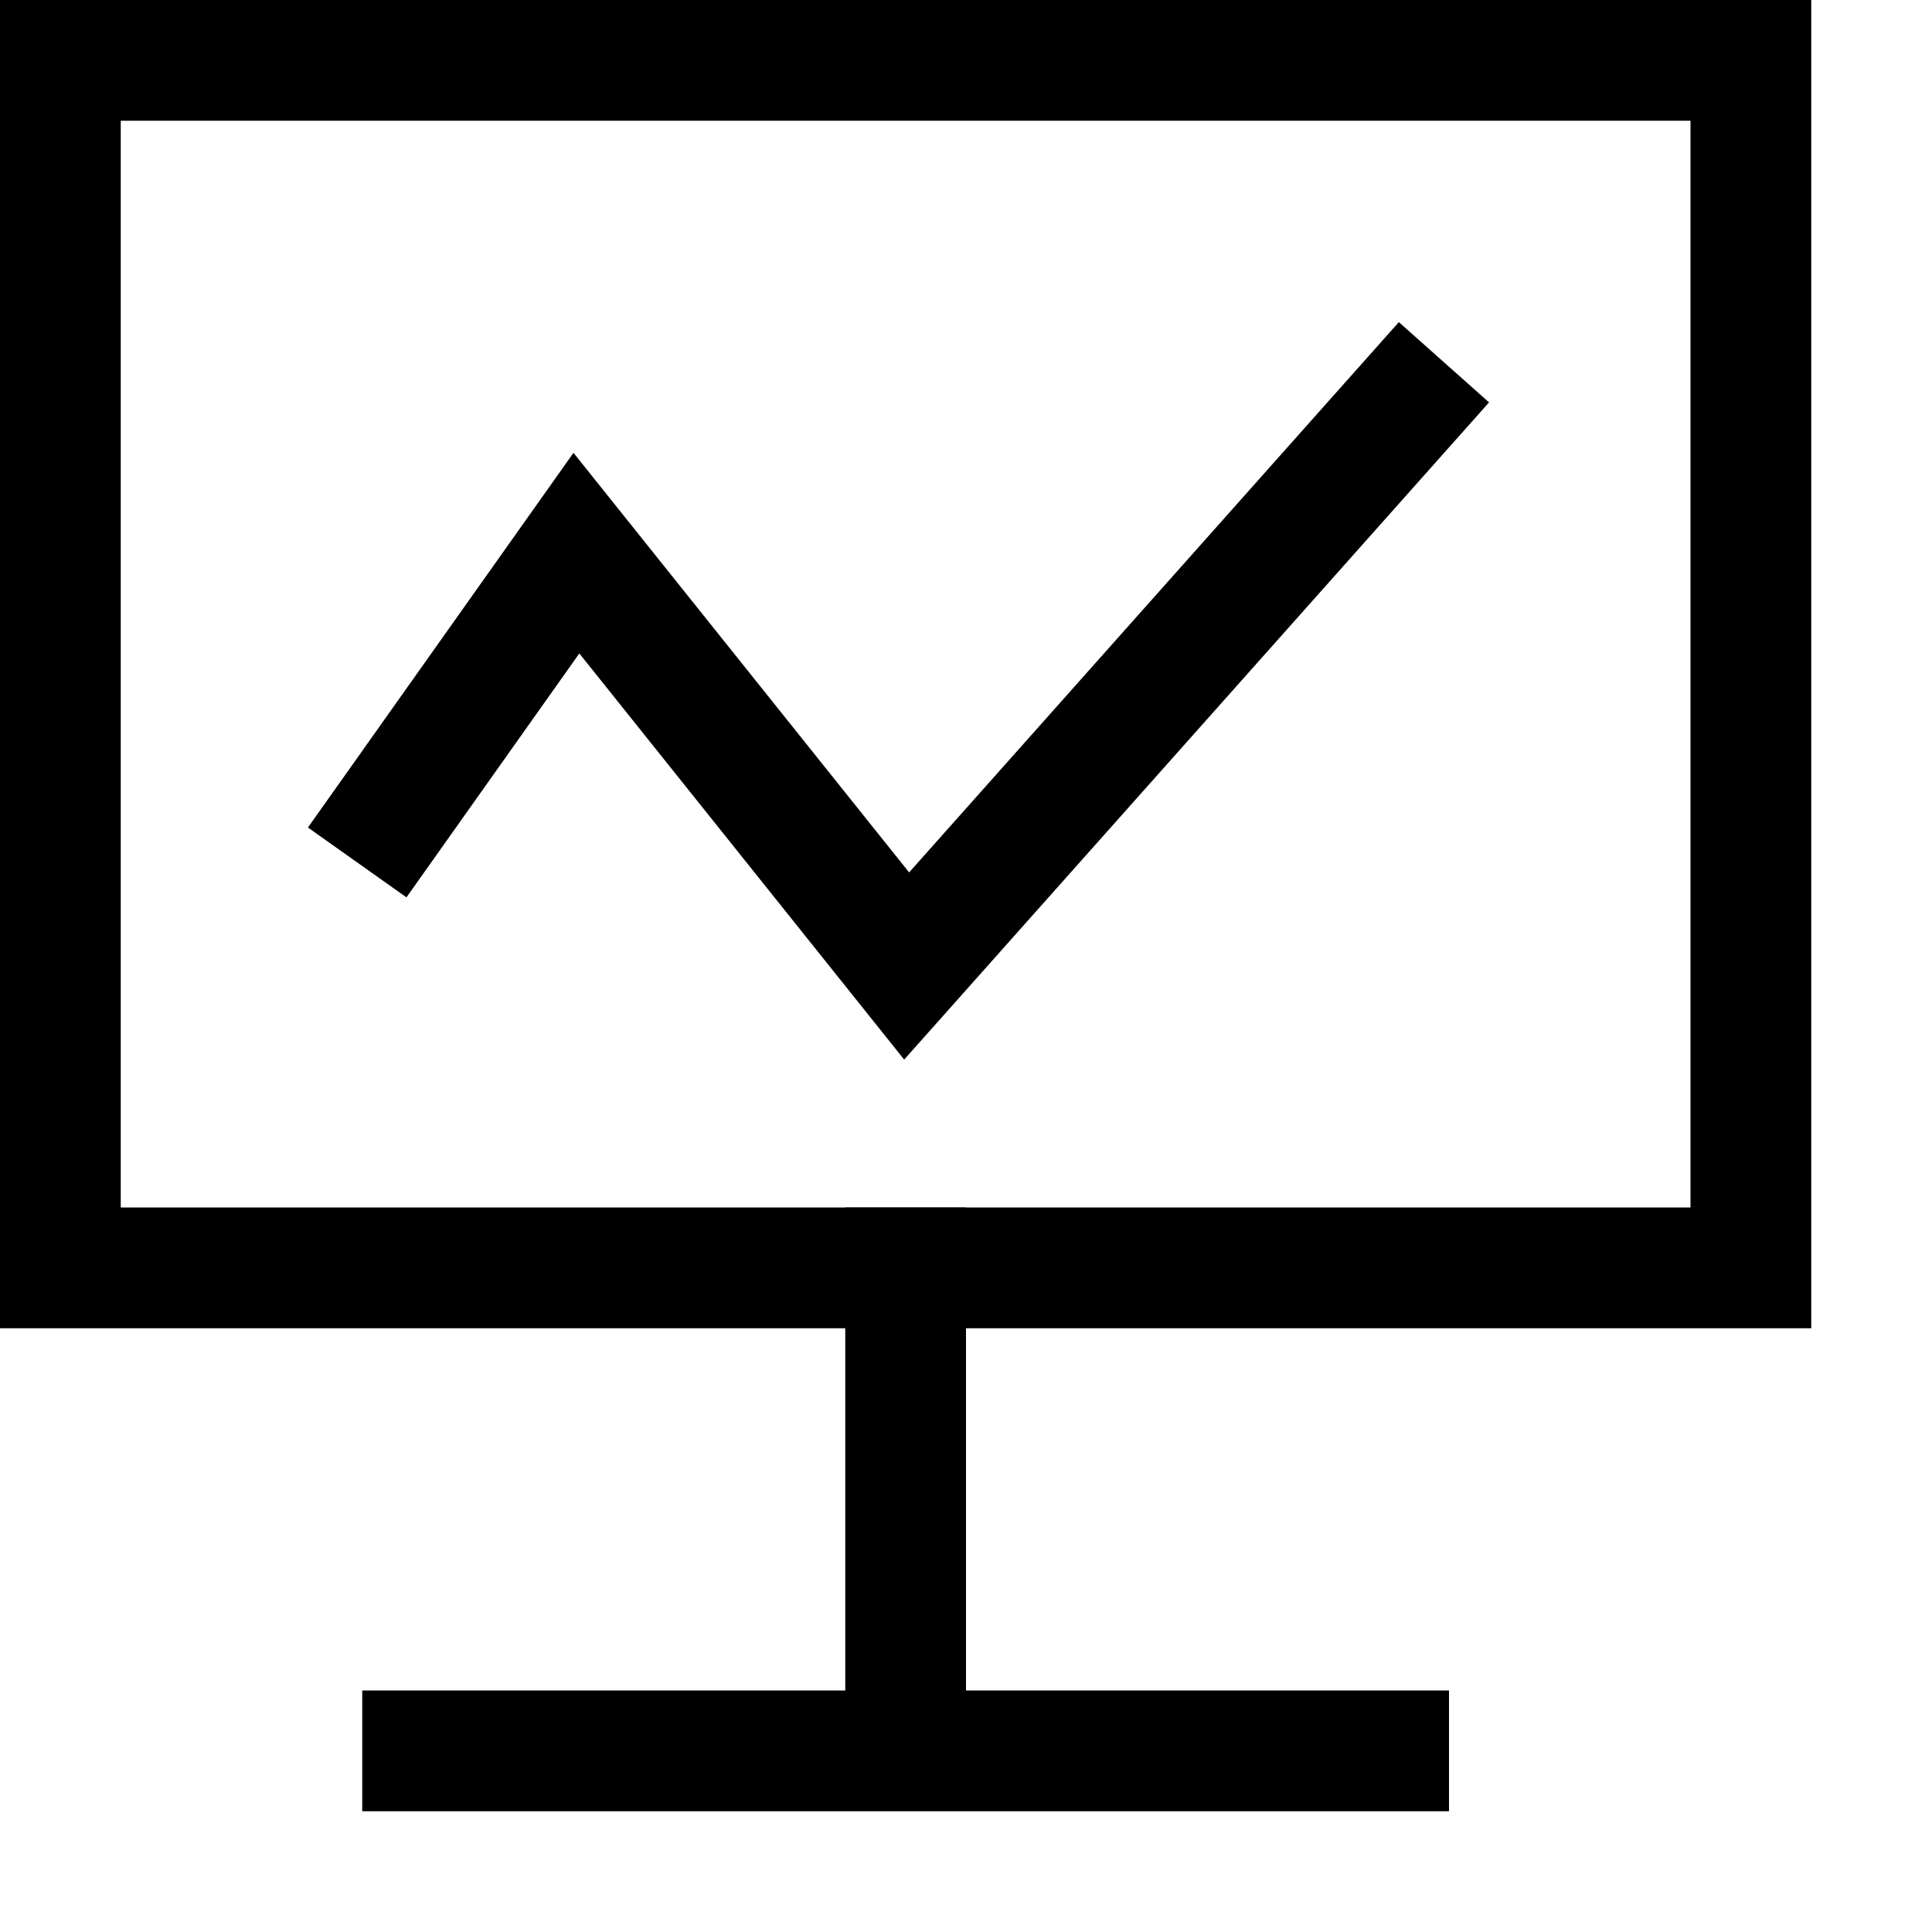
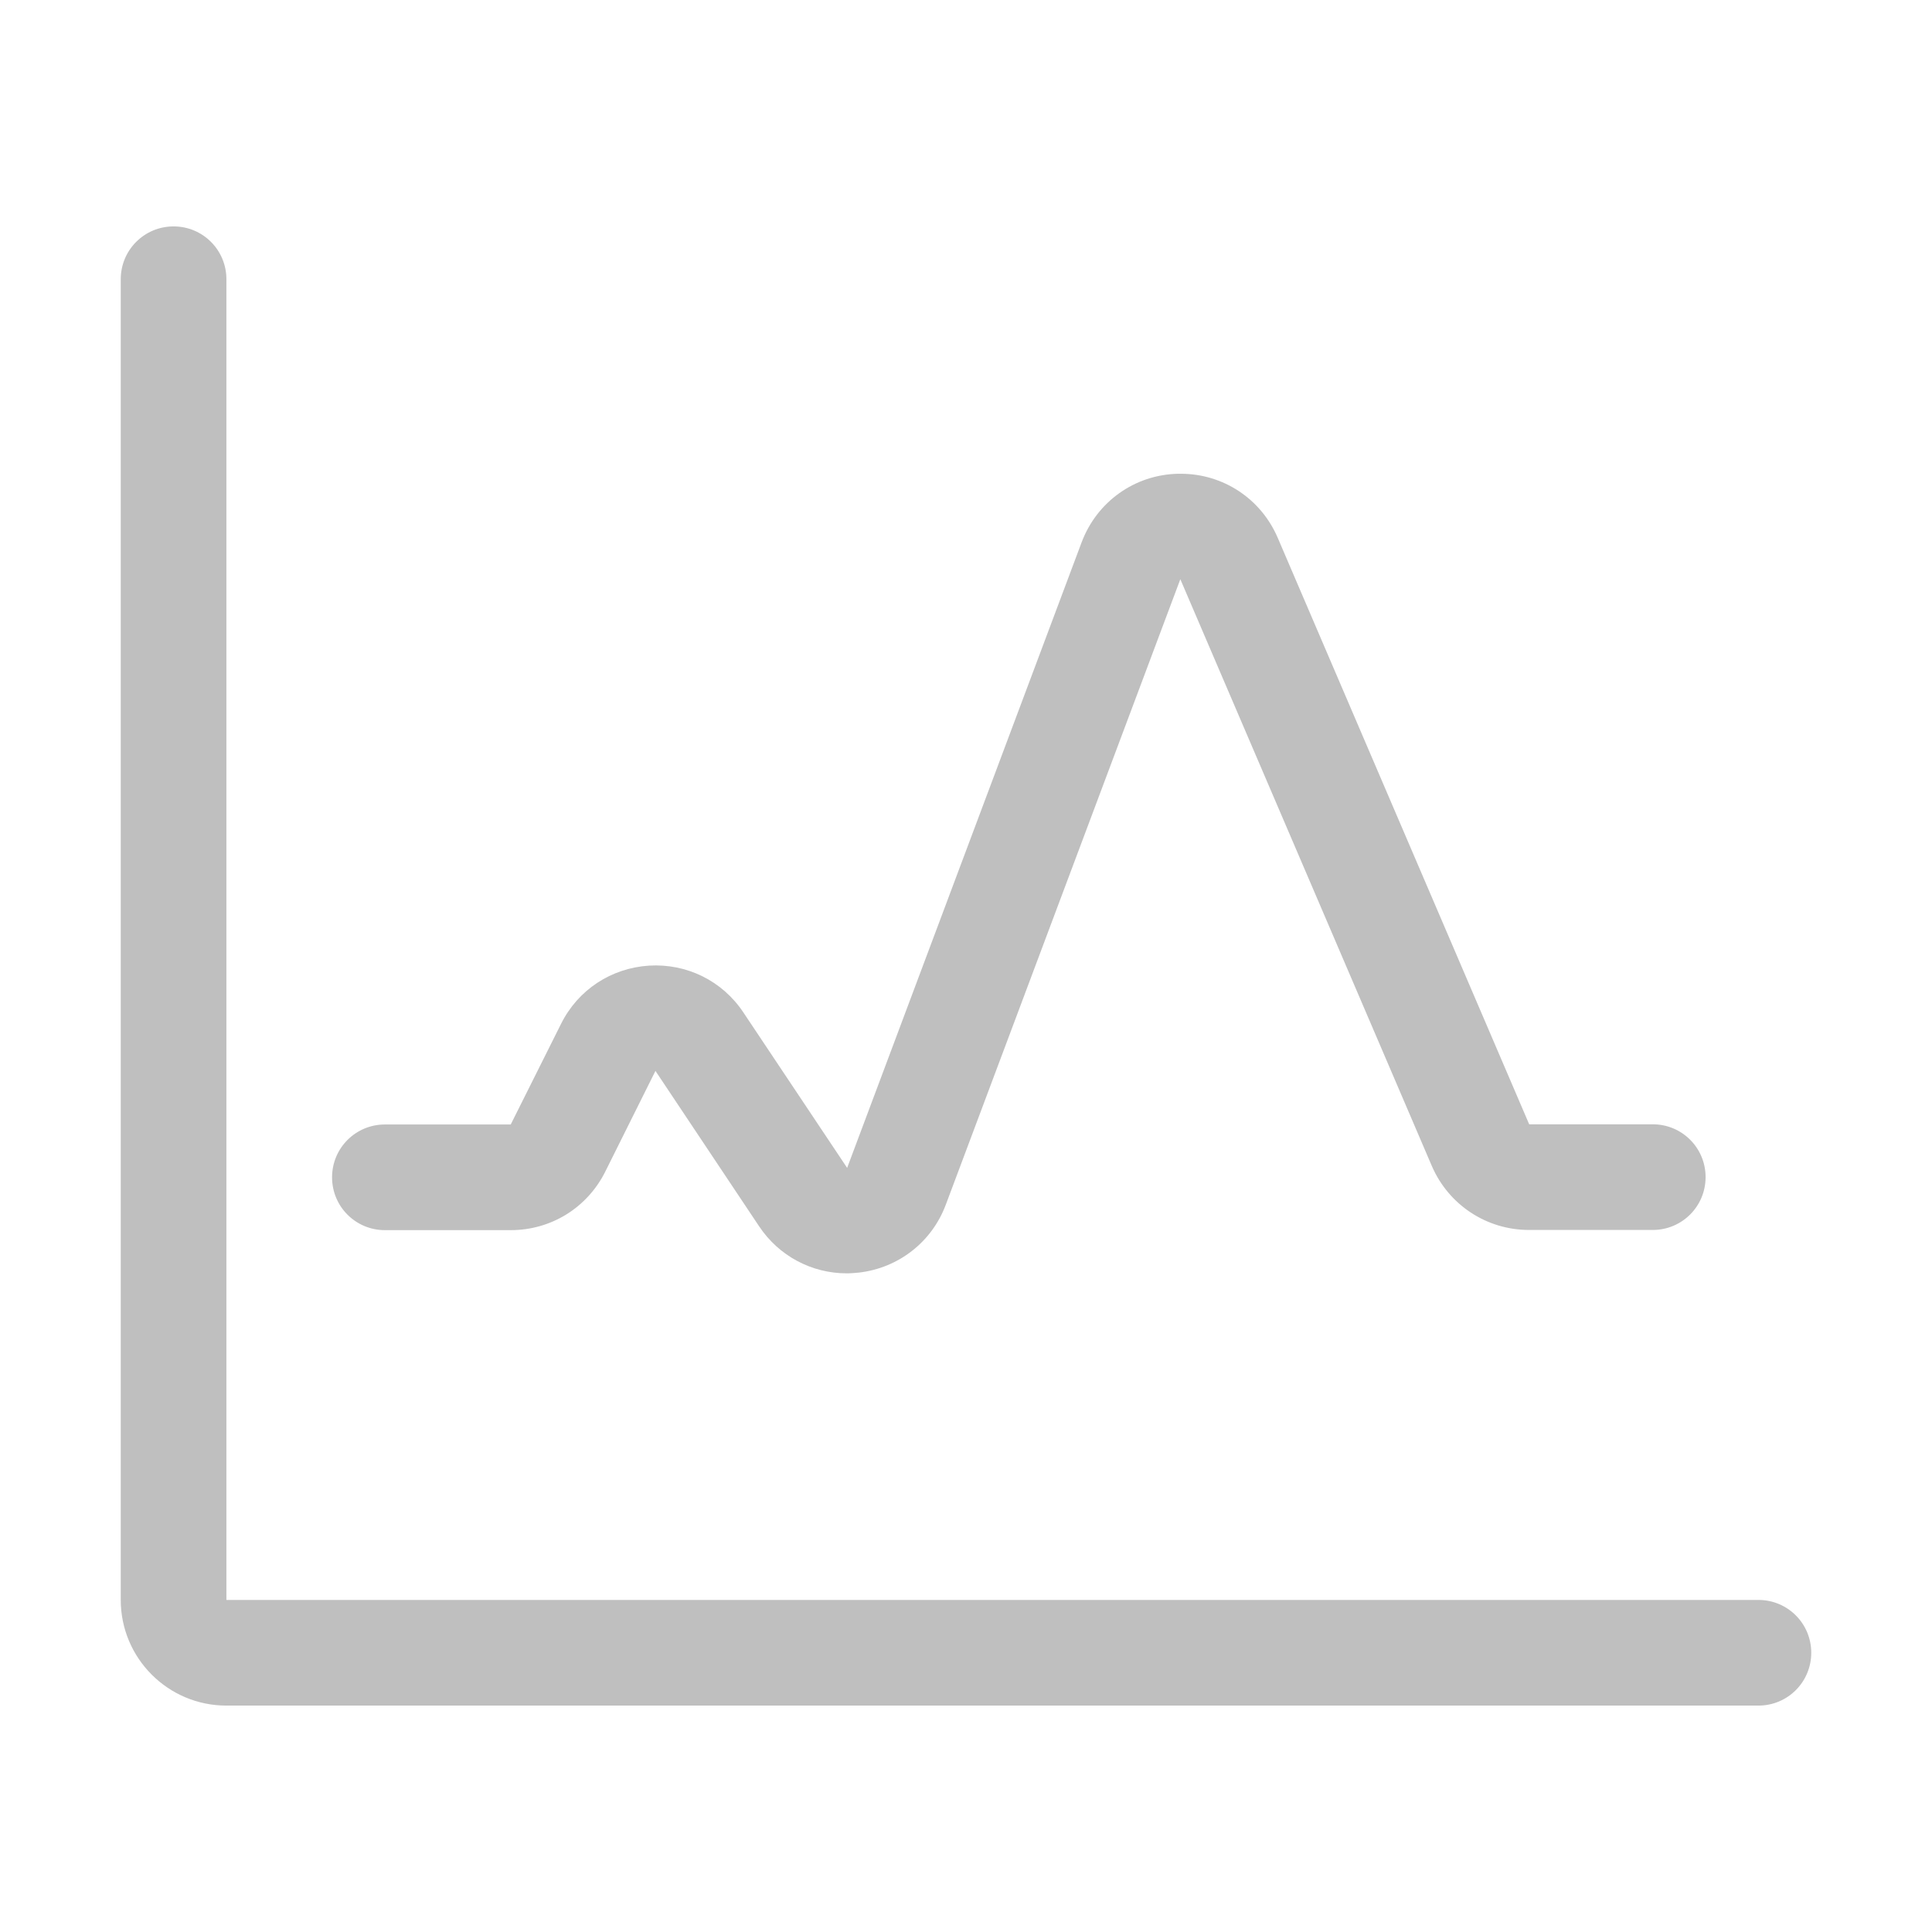
- <svg xmlns="http://www.w3.org/2000/svg" t="1543827393750" class="icon" style="" viewBox="0 0 1024 1024" version="1.1" p-id="4695" width="200" height="200">
+ <svg xmlns="http://www.w3.org/2000/svg" t="1572170613674" class="icon" viewBox="0 0 1024 1024" version="1.1" p-id="12819" width="400" height="400">
  <defs>
-     <style type="text/css">@font-face { font-family: rbicon; src: url("chrome-extension://dipiagiiohfljcicegpgffpbnjmgjcnf/fonts/rbicon.woff2") format("woff2"); font-weight: normal; font-style: normal; }
- </style>
+     <style type="text/css" />
  </defs>
-   <path d="M64 64V640H896V64H64zM0 0h960v704H0V0z" p-id="4696" />
-   <path d="M192 896H768v64H192zM448 640H512v256h-64z" p-id="4697" />
-   <path d="M479.232 561.604l309.99-348.331-47.804-42.547-259.567 291.669L303.957 240.009 163.209 438.605l52.224 37.009 91.622-129.28z" p-id="4698" />
+   <path d="M932 848H120V148c0-15.5-12.5-28-28-28s-28 12.5-28 28v700c0 30.9 25.1 56 56 56h812c15.5 0 28-12.5 28-28s-12.5-28-28-28z" p-id="12820" fill="#bfbfbf" />
+   <path d="M204 652h66.7c21.3 0 40.5-11.8 50.1-31l26.6-53.4 54.9 82.3c10.5 15.8 27.9 25 46.5 25 2.1 0 4.3-0.2 6.4-0.4 21-2.4 38.7-16.2 46.1-36L625.6 307l133.3 311c8.9 20.6 29 33.9 51.5 33.9H876c15.5 0 28-12.5 28-28s-12.5-28-28-28h-65.5L677.2 285c-8.9-20.7-28.9-33.9-51.4-33.9h-1.4c-23 0.5-43 14.8-51.1 36.3L449 619l-55-82.4c-11.2-16.8-30-26-50-24.8-20.1 1.3-37.6 12.8-46.6 30.8L270.7 596H204c-15.5 0-28 12.5-28 28s12.5 28 28 28z" p-id="12821" fill="#bfbfbf" />
</svg>
